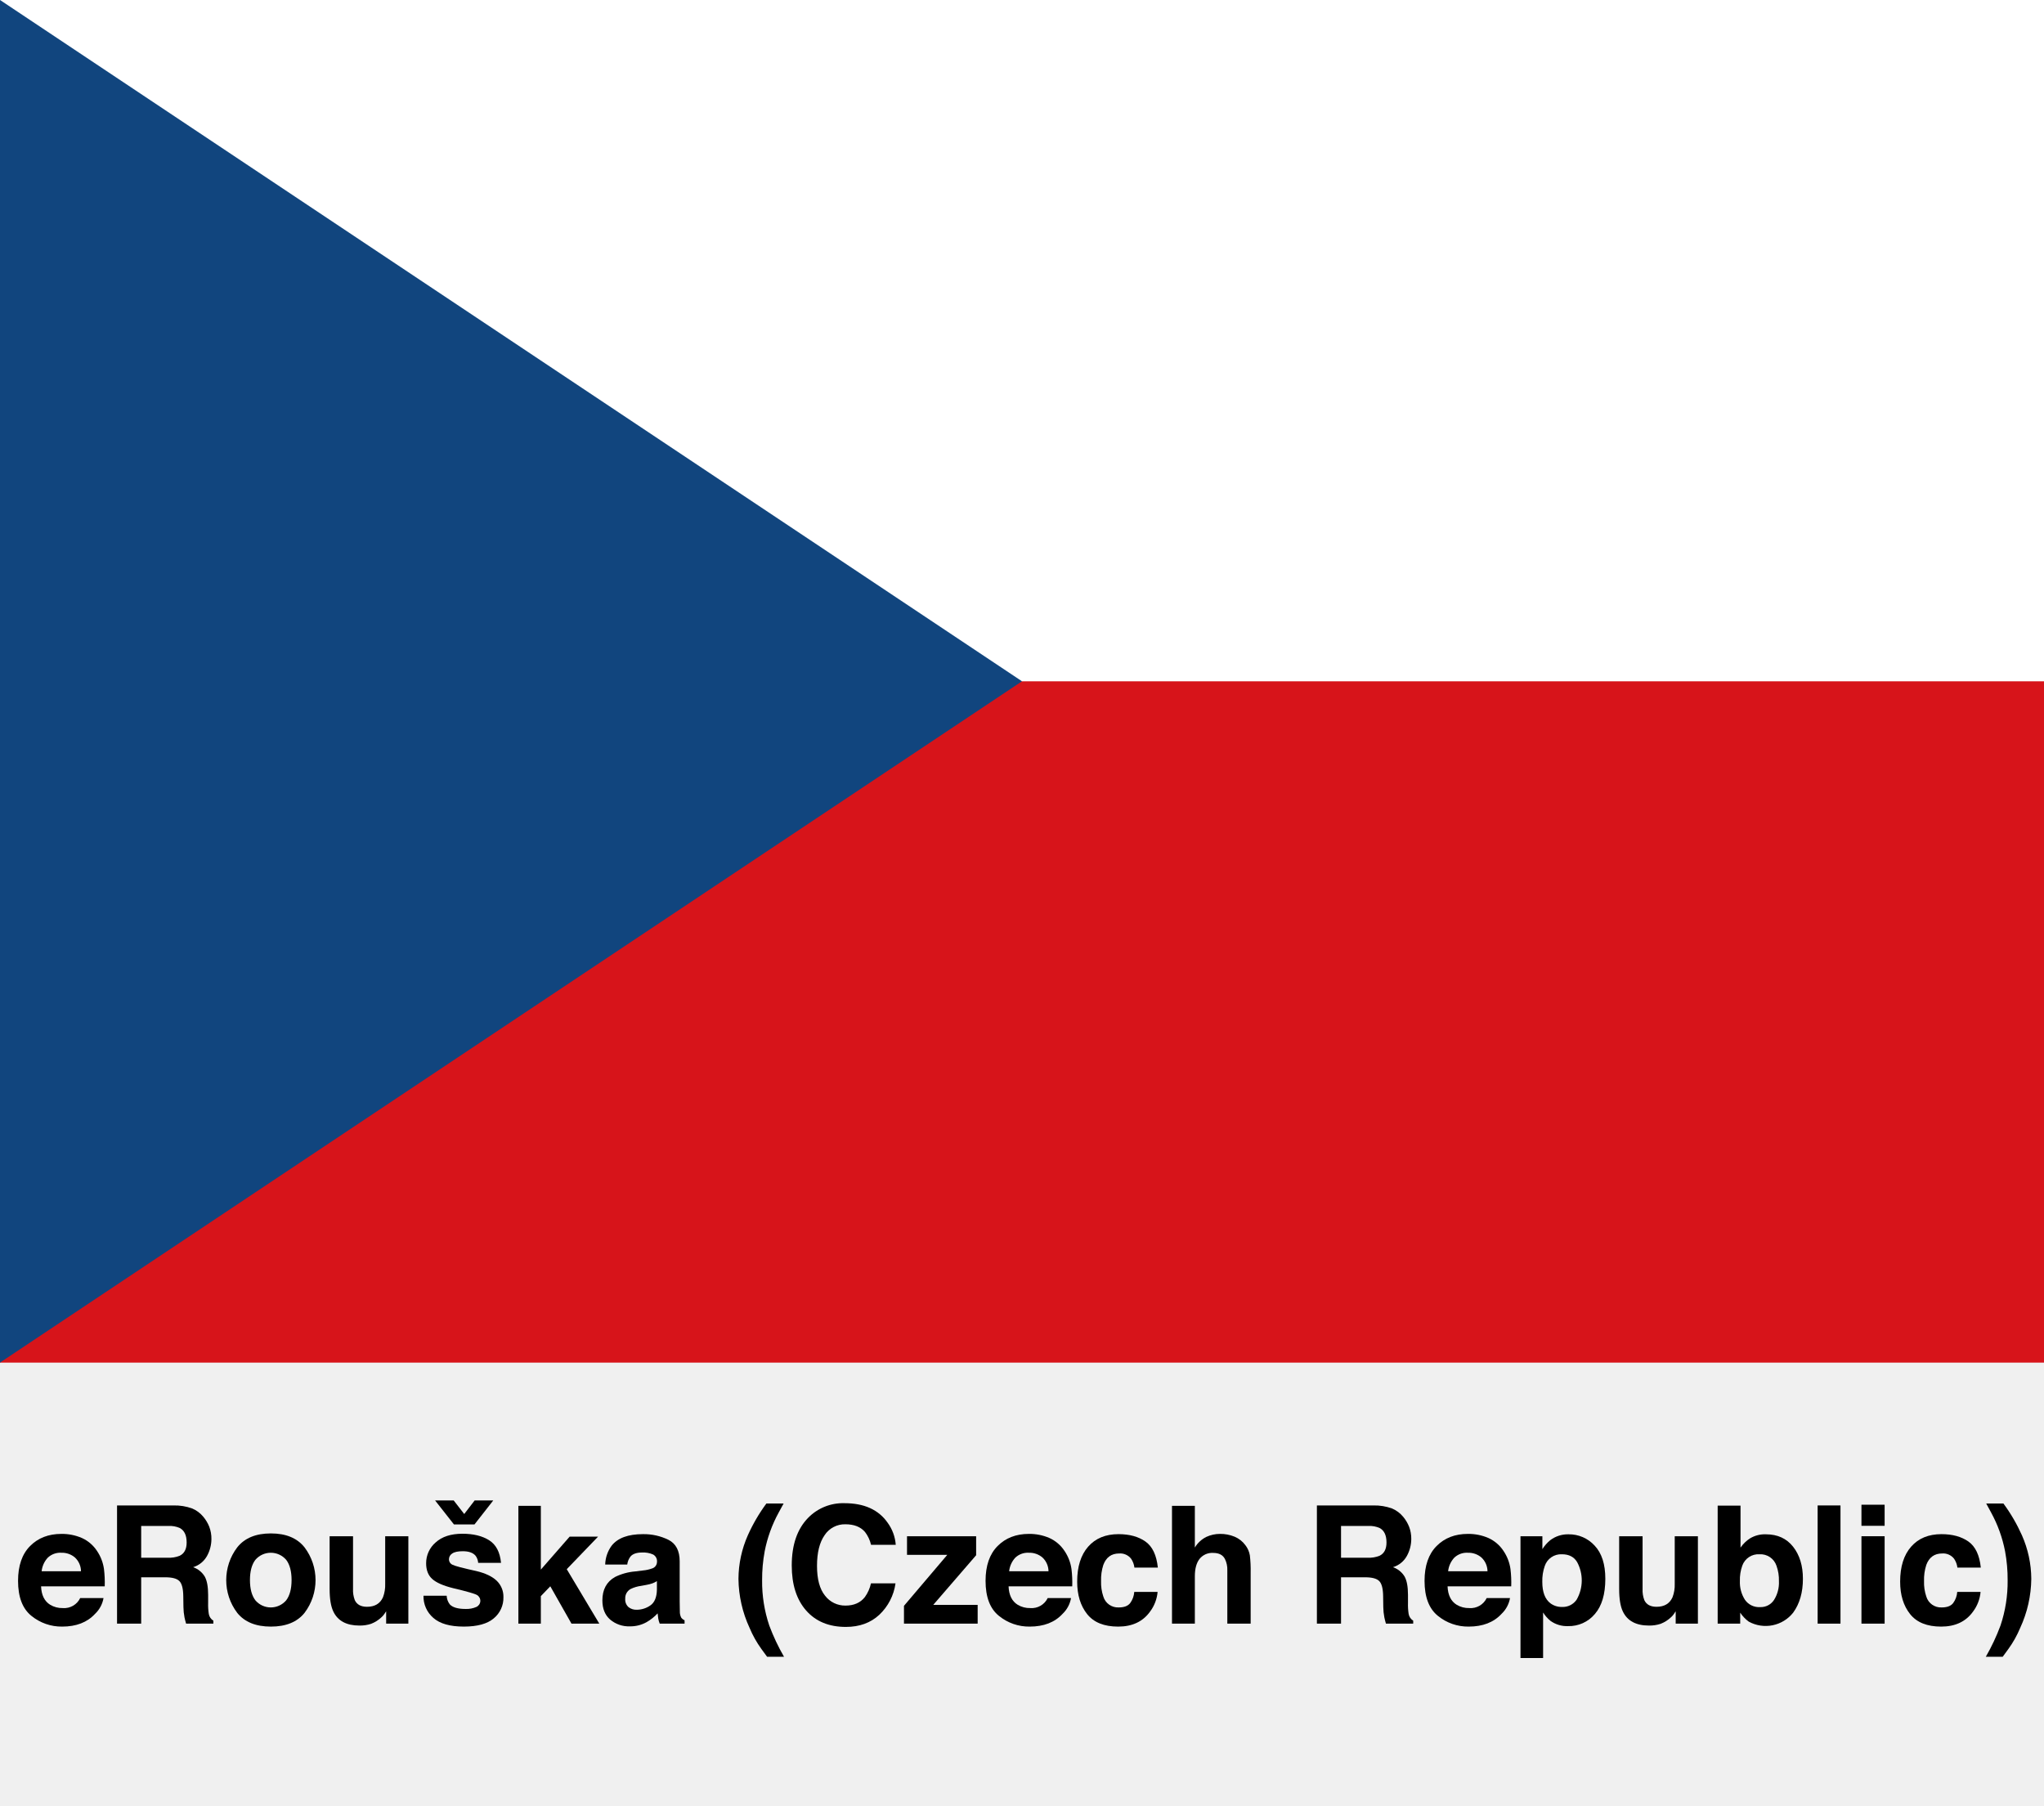
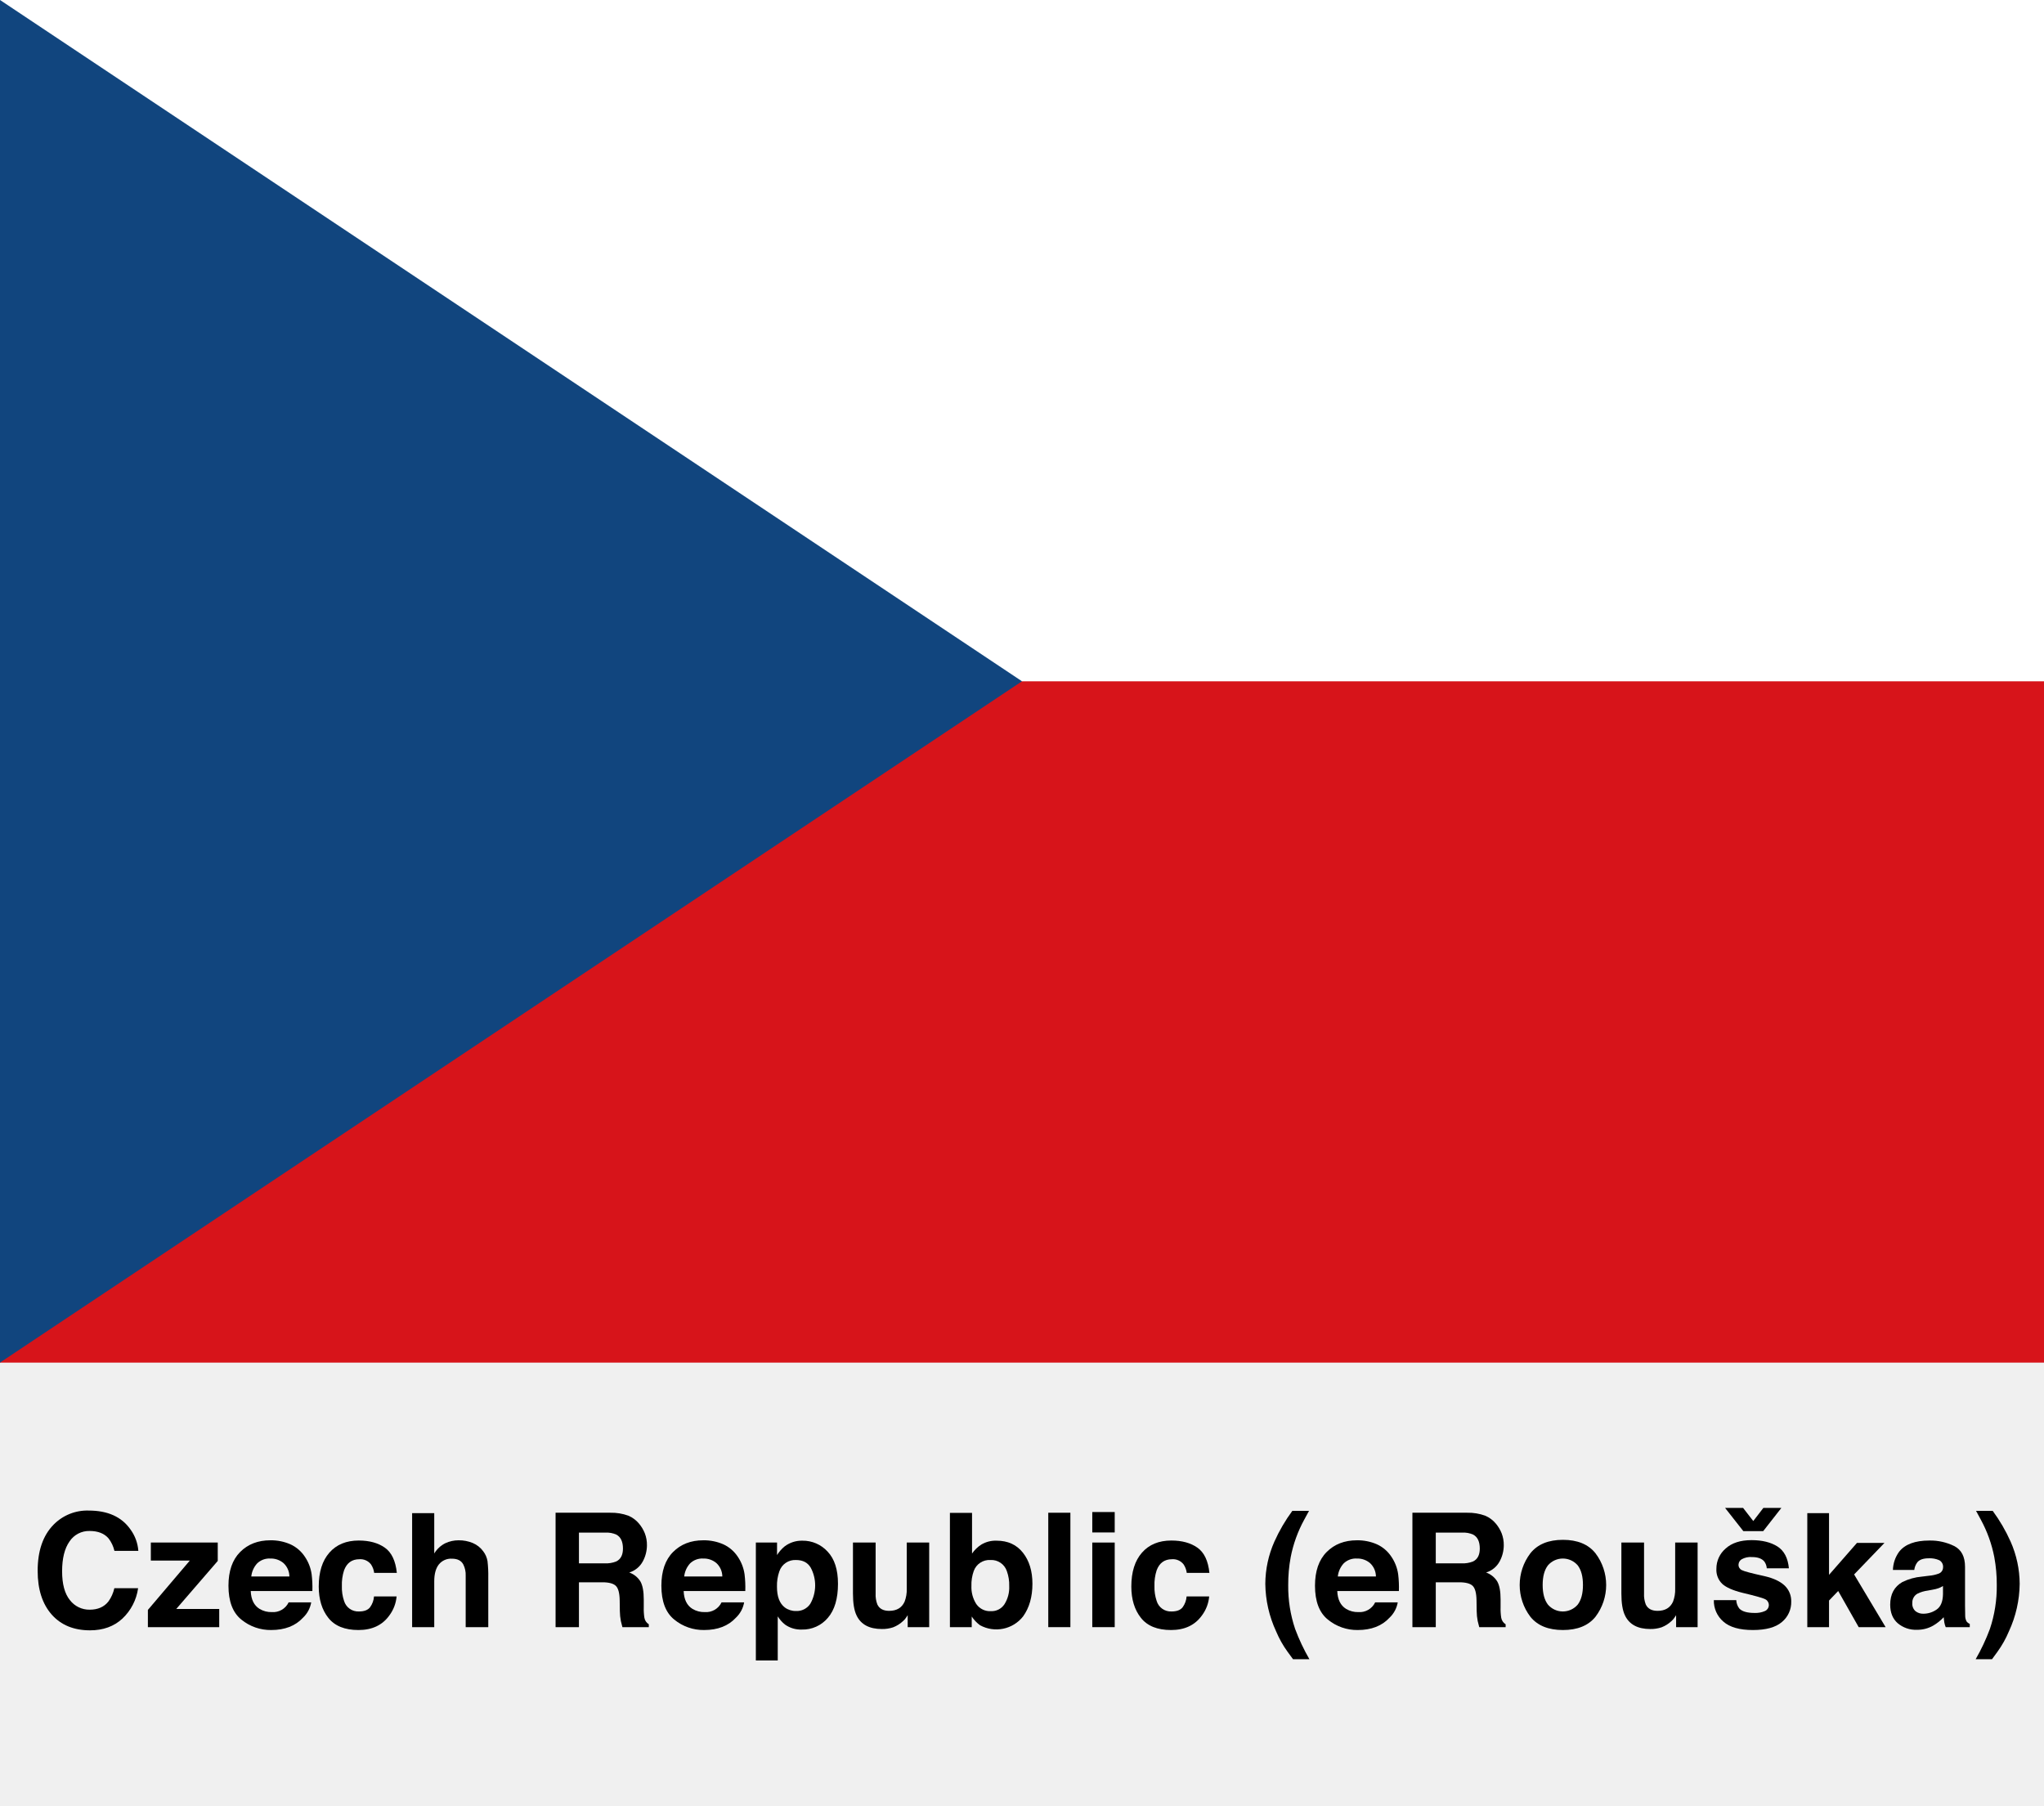
<svg xmlns="http://www.w3.org/2000/svg" id="Layer_1" data-name="Layer 1" viewBox="0 0 900 795.167">
  <defs>
    <style>.cls-1{fill:#d7141a;}.cls-2{fill:#fff;}.cls-3{fill:#11457e;}</style>
  </defs>
-   <path d="M36.064,677.231a15.648,15.648,0,0,1,6.65,5.693,18.912,18.912,0,0,1,3.066,7.956,49.072,49.072,0,0,1,.332,7.638H18.083q.233,5.791,4.024,8.121a10.221,10.221,0,0,0,5.548,1.447,7.818,7.818,0,0,0,7.658-4.413H45.587a12.564,12.564,0,0,1-3.73,6.955q-5.171,5.615-14.479,5.614a20.98,20.98,0,0,1-13.556-4.735Q7.95,706.773,7.949,696.101q0-10.001,5.302-15.336,5.301-5.336,13.762-5.337A21.907,21.907,0,0,1,36.064,677.231ZM21.011,685.924a10.451,10.451,0,0,0-2.681,5.957H35.666a8.4,8.4,0,0,0-2.681-6.081,8.821,8.821,0,0,0-5.969-2.075A7.977,7.977,0,0,0,21.011,685.924Z" />
-   <path d="M84.64,664.235a12.85,12.85,0,0,1,4.872,3.637A16.222,16.222,0,0,1,92.129,672.25a14.597,14.597,0,0,1,.964,5.473,15.595,15.595,0,0,1-1.871,7.291,10.458,10.458,0,0,1-6.179,5.066,9.728,9.728,0,0,1,5.102,4.113q1.5,2.666,1.501,8.139v3.495a26.327,26.327,0,0,0,.286,4.837,4.34,4.34,0,0,0,2.009,2.966v1.307H81.936q-.495-1.73-.706-2.789a25.637,25.637,0,0,1-.459-4.484l-.07-4.837q-.067-4.979-1.721-6.638-1.652-1.66-6.195-1.659H62.164v20.407H51.536v-52.043H76.429A22.694,22.694,0,0,1,84.64,664.235Zm-22.476,7.697v13.981H73.867a12.446,12.446,0,0,0,5.23-.848q3.085-1.482,3.085-5.86,0-4.731-2.984-6.355a10.776,10.776,0,0,0-5.029-.918Z" />
-   <path d="M134.068,710.229q-4.872,6.015-14.794,6.015-9.921,0-14.793-6.015a23.874,23.874,0,0,1,0-28.909q4.872-6.103,14.793-6.104,9.921,0,14.794,6.104a23.878,23.878,0,0,1,0,28.909Zm-8.05-5.562q2.364-3.138,2.365-8.92,0-5.782-2.365-8.901a8.942,8.942,0,0,0-13.576,0q-2.383,3.119-2.383,8.901,0,5.783,2.383,8.92a8.912,8.912,0,0,0,13.576,0Z" />
-   <path d="M155.447,676.452v23.196a12.19,12.19,0,0,0,.773,4.943q1.37,2.931,5.375,2.931,5.128,0,7.026-4.167a15.156,15.156,0,0,0,.983-5.967V676.452h10.204v38.484h-9.78V709.499q-.141.177-.704,1.06a7.054,7.054,0,0,1-1.338,1.554,13.952,13.952,0,0,1-4.56,2.895,15.499,15.499,0,0,1-5.157.777q-8.521,0-11.479-6.144-1.654-3.39-1.654-9.992V676.452Z" />
-   <path d="M196.669,702.649a6.705,6.705,0,0,0,1.383,3.813q1.881,2.013,6.954,2.013a10.632,10.632,0,0,0,4.735-.883,2.957,2.957,0,0,0,.342-5.226q-1.415-.882-10.527-3.036-6.56-1.625-9.242-4.061-2.684-2.401-2.684-6.92a11.993,11.993,0,0,1,4.192-9.162q4.194-3.831,11.801-3.831,7.217,0,11.765,2.877,4.545,2.878,5.219,9.939H210.544a5.951,5.951,0,0,0-1.097-3.072q-1.666-2.046-5.665-2.047-3.293,0-4.691,1.023a2.946,2.946,0,0,0-1.398,2.401,2.623,2.623,0,0,0,1.487,2.506q1.487.813,10.506,2.79,6.013,1.412,9.015,4.271a9.699,9.699,0,0,1,2.966,7.238,11.683,11.683,0,0,1-4.264,9.339q-4.263,3.618-13.178,3.619-9.092,0-13.426-3.831a12.45,12.45,0,0,1-4.334-9.763Zm3.213-31.388-8.298-10.557h8.191l4.626,5.967,4.59-5.967h8.19l-8.262,10.557Z" />
-   <path d="M228.252,663.07H238.138v28.075l12.692-14.518H263.343l-13.794,14.337,14.328,23.972H251.63l-9.324-16.442-4.168,4.332v12.11h-9.886Z" />
-   <path d="M283.092,691.528a15.932,15.932,0,0,0,4.019-.883,3.027,3.027,0,0,0,2.17-2.86,3.382,3.382,0,0,0-1.664-3.266,10.514,10.514,0,0,0-4.885-.9q-3.615,0-5.118,1.766a7.281,7.281,0,0,0-1.432,3.53h-9.709a14.72,14.72,0,0,1,2.836-8.297q4.008-5.084,13.759-5.084A24.524,24.524,0,0,1,294.344,678.041q4.929,2.506,4.929,9.462v17.653q0,1.837.07,4.449a5.587,5.587,0,0,0,.601,2.683,3.594,3.594,0,0,0,1.482,1.166v1.482H290.482a11.106,11.106,0,0,1-.636-2.189q-.177-1.022-.282-2.33a20.803,20.803,0,0,1-4.83,3.849,14.601,14.601,0,0,1-7.387,1.871,12.745,12.745,0,0,1-8.684-2.983q-3.428-2.982-3.427-8.456,0-7.096,5.513-10.274a24.658,24.658,0,0,1,8.893-2.472Zm6.153,4.695a11.133,11.133,0,0,1-1.951.971,16.504,16.504,0,0,1-2.702.688l-2.29.424a15.084,15.084,0,0,0-4.626,1.377,4.596,4.596,0,0,0-2.377,4.272,4.463,4.463,0,0,0,1.452,3.725,5.514,5.514,0,0,0,3.531,1.147,10.521,10.521,0,0,0,6.077-1.906q2.779-1.907,2.886-6.955Z" />
-   <path d="M329.285,676.028a75.61,75.61,0,0,1,8.156-13.981h7.591l-2.154,3.954a58.883,58.883,0,0,0-6.179,17.089,67.629,67.629,0,0,0-1.13,12.781,60.396,60.396,0,0,0,3.143,19.878,90.742,90.742,0,0,0,6.496,13.77H337.759l-2.507-3.425a45.891,45.891,0,0,1-5.19-9.251,52.682,52.682,0,0,1-4.907-21.607A47.932,47.932,0,0,1,329.285,676.028Z" />
-   <path d="M355.848,668.331a21.426,21.426,0,0,1,15.997-6.426q12.995,0,19.002,8.615a18.778,18.778,0,0,1,3.563,9.709h-10.875a14.83,14.83,0,0,0-2.663-5.649q-2.906-3.388-8.612-3.389a10.612,10.612,0,0,0-9.167,4.784q-3.354,4.784-3.354,13.54,0,8.757,3.54,13.116a11.093,11.093,0,0,0,8.997,4.36q5.594,0,8.53-3.742a16.429,16.429,0,0,0,2.694-6.038H394.304a23.444,23.444,0,0,1-7.143,13.841q-5.747,5.332-14.723,5.331-11.108,0-17.465-7.202-6.357-7.238-6.357-19.843Q348.616,675.71,355.848,668.331Z" />
-   <path d="M399.371,684.643v-8.19h30.435v8.367L410.922,706.675h19.555v8.262H398.03v-7.838l19.077-22.456Z" />
-   <path d="M462.07,677.231A15.648,15.648,0,0,1,468.72,682.925a18.912,18.912,0,0,1,3.066,7.956,49.072,49.072,0,0,1,.332,7.638h-28.029q.233,5.791,4.024,8.121a10.221,10.221,0,0,0,5.548,1.447,7.818,7.818,0,0,0,7.658-4.413H471.593a12.564,12.564,0,0,1-3.73,6.955q-5.171,5.615-14.479,5.614a20.98,20.98,0,0,1-13.556-4.735q-5.873-4.734-5.873-15.407,0-10.001,5.302-15.336,5.301-5.336,13.762-5.337A21.907,21.907,0,0,1,462.07,677.231Zm-15.053,8.692a10.451,10.451,0,0,0-2.681,5.957h17.336a8.4,8.4,0,0,0-2.681-6.081,8.821,8.821,0,0,0-5.969-2.075A7.977,7.977,0,0,0,447.017,685.924Z" />
-   <path d="M499.503,690.257a8.917,8.917,0,0,0-1.45-3.884,6.092,6.092,0,0,0-5.273-2.33q-5.098,0-6.973,5.049a20.943,20.943,0,0,0-.991,7.113,19.263,19.263,0,0,0,.991,6.798,6.729,6.729,0,0,0,6.795,4.802q3.539,0,5.026-1.907a9.483,9.483,0,0,0,1.805-4.942h10.274a16.838,16.838,0,0,1-3.322,8.686q-4.737,6.602-14.03,6.603-9.296,0-13.678-5.508-4.383-5.508-4.383-14.283,0-9.902,4.842-15.41,4.841-5.508,13.359-5.508,7.245,0,11.857,3.248,4.611,3.249,5.46,11.475Z" />
-   <path d="M543.633,676.665a11.297,11.297,0,0,1,4.765,3.781,10.086,10.086,0,0,1,1.933,4.436,54.868,54.868,0,0,1,.352,7.438v22.617H540.407V691.501a10.388,10.388,0,0,0-1.051-5.019q-1.368-2.687-5.188-2.687a7.116,7.116,0,0,0-6.011,2.669q-2.051,2.669-2.05,7.617v20.854h-10.062V663.07h10.062v18.359a12.314,12.314,0,0,1,5.044-4.678,14.205,14.205,0,0,1,6.029-1.324A16.292,16.292,0,0,1,543.633,676.665Z" />
-   <path d="M612.95,664.235a12.85,12.85,0,0,1,4.872,3.637,16.222,16.222,0,0,1,2.617,4.378,14.598,14.598,0,0,1,.964,5.473,15.595,15.595,0,0,1-1.871,7.291,10.458,10.458,0,0,1-6.179,5.066,9.728,9.728,0,0,1,5.102,4.113q1.5,2.666,1.501,8.139v3.495a26.326,26.326,0,0,0,.286,4.837,4.34,4.34,0,0,0,2.009,2.966v1.307H610.246q-.495-1.73-.706-2.789a25.638,25.638,0,0,1-.459-4.484l-.07-4.837q-.067-4.979-1.721-6.638-1.652-1.66-6.195-1.659H590.475v20.407H579.847v-52.043h24.893A22.694,22.694,0,0,1,612.95,664.235Zm-22.476,7.697v13.981H602.178a12.446,12.446,0,0,0,5.23-.848q3.085-1.482,3.085-5.86,0-4.731-2.984-6.355a10.776,10.776,0,0,0-5.029-.918Z" />
-   <path d="M655.362,677.231a15.648,15.648,0,0,1,6.65,5.693,18.912,18.912,0,0,1,3.066,7.956,49.072,49.072,0,0,1,.332,7.638h-28.029q.233,5.791,4.024,8.121a10.221,10.221,0,0,0,5.548,1.447,7.818,7.818,0,0,0,7.658-4.413H664.885a12.564,12.564,0,0,1-3.73,6.955q-5.171,5.615-14.479,5.614a20.98,20.98,0,0,1-13.556-4.735q-5.873-4.734-5.873-15.407,0-10.001,5.302-15.336,5.301-5.336,13.762-5.337A21.907,21.907,0,0,1,655.362,677.231Zm-15.053,8.692a10.451,10.451,0,0,0-2.681,5.957h17.336a8.4,8.4,0,0,0-2.681-6.081,8.821,8.821,0,0,0-5.969-2.075A7.977,7.977,0,0,0,640.309,685.924Z" />
-   <path d="M702.139,680.583q4.709,4.978,4.709,14.617,0,10.167-4.603,15.499a14.936,14.936,0,0,1-11.851,5.332,12.428,12.428,0,0,1-7.676-2.295,14.824,14.824,0,0,1-3.27-3.707V730.083h-9.957V676.452h9.639v5.685a16.205,16.205,0,0,1,3.482-3.955,12.851,12.851,0,0,1,8.031-2.577A15.216,15.216,0,0,1,702.139,680.583Zm-7.723,7.237q-2.051-3.423-6.652-3.425a7.567,7.567,0,0,0-7.598,5.19,19.491,19.491,0,0,0-1.07,6.991q0,6.708,3.6,9.427a8.26,8.26,0,0,0,5.066,1.589,7.365,7.365,0,0,0,6.476-3.248,17.016,17.016,0,0,0,.179-16.524Z" />
-   <path d="M723.248,676.452v23.196a12.19,12.19,0,0,0,.773,4.943q1.37,2.931,5.375,2.931,5.128,0,7.026-4.167a15.156,15.156,0,0,0,.983-5.967V676.452h10.204v38.484h-9.78V709.499q-.141.177-.704,1.06a7.054,7.054,0,0,1-1.338,1.554,13.952,13.952,0,0,1-4.56,2.895,15.499,15.499,0,0,1-5.157.777q-8.521,0-11.479-6.144-1.654-3.39-1.654-9.992V676.452Z" />
-   <path d="M789.529,681.077q4.317,5.473,4.317,14.123,0,8.968-4.259,14.864a15.46,15.46,0,0,1-19.589,3.989,15.322,15.322,0,0,1-3.763-3.954v4.837h-9.921V662.965h10.062v18.501a14.715,14.715,0,0,1,4.229-4.096,12.624,12.624,0,0,1,6.965-1.766Q785.21,675.604,789.529,681.077Zm-8.411,23.443a14.261,14.261,0,0,0,2.172-8.262,18.487,18.487,0,0,0-1.068-6.778,7.437,7.437,0,0,0-7.476-5.085,7.551,7.551,0,0,0-7.583,4.979,18.55,18.55,0,0,0-1.067,6.85,14.256,14.256,0,0,0,2.207,8.191,7.577,7.577,0,0,0,6.729,3.248A6.978,6.978,0,0,0,781.117,704.521Z" />
-   <path d="M810.388,714.937h-10.062v-52.043H810.388Z" />
-   <path d="M829.825,671.862h-10.204v-9.286h10.204Zm-10.204,4.59h10.204v38.484h-10.204Z" />
-   <path d="M861.867,690.257a8.917,8.917,0,0,0-1.45-3.884,6.092,6.092,0,0,0-5.273-2.33q-5.098,0-6.973,5.049a20.943,20.943,0,0,0-.991,7.113,19.263,19.263,0,0,0,.991,6.798,6.729,6.729,0,0,0,6.795,4.802q3.539,0,5.026-1.907a9.483,9.483,0,0,0,1.805-4.942h10.274a16.838,16.838,0,0,1-3.322,8.686q-4.737,6.602-14.03,6.603-9.296,0-13.678-5.508-4.383-5.508-4.383-14.283,0-9.902,4.842-15.41,4.841-5.508,13.359-5.508,7.245,0,11.857,3.248,4.611,3.249,5.46,11.475Z" />
-   <path d="M890.28,676.028a48.005,48.005,0,0,1,4.124,19.207,52.747,52.747,0,0,1-4.899,21.607,45.983,45.983,0,0,1-5.181,9.251l-2.503,3.425H874.384A90.898,90.898,0,0,0,880.857,715.749a60.602,60.602,0,0,0,3.131-19.878,67.887,67.887,0,0,0-1.125-12.781,59.029,59.029,0,0,0-6.156-17.089l-2.146-3.954H882.138A75.745,75.745,0,0,1,890.28,676.028Z" />
  <rect class="cls-1" width="900" height="600" />
  <rect class="cls-2" width="900" height="300" />
  <path class="cls-3" d="M450,300,0,0V600Z" />
+   <path d="M23.581,671.37a20.739,20.739,0,0,1,15.487-6.221q12.579,0,18.395,8.34a18.18,18.18,0,0,1,3.449,9.399H50.385a14.351,14.351,0,0,0-2.578-5.469q-2.812-3.281-8.338-3.281a10.273,10.273,0,0,0-8.873,4.631q-3.249,4.632-3.248,13.108,0,8.477,3.428,12.697a10.738,10.738,0,0,0,8.709,4.222q5.416,0,8.258-3.623a15.885,15.885,0,0,0,2.608-5.845h10.459a22.692,22.692,0,0,1-6.915,13.398q-5.563,5.161-14.252,5.161-10.753,0-16.908-6.973-6.152-7.006-6.153-19.209Q16.581,678.513,23.581,671.37Z" />
+   <path d="M66.415,687.161v-7.93H95.878V687.332L77.598,708.489H96.528v7.998H65.116v-7.588l18.468-21.738Z" />
+   <path d="M127.812,679.985a15.168,15.168,0,0,1,6.438,5.512,18.324,18.324,0,0,1,2.968,7.702,47.58,47.58,0,0,1,.321,7.395H110.405q.227,5.606,3.896,7.861a9.891,9.891,0,0,0,5.371,1.401,7.566,7.566,0,0,0,7.413-4.272h9.945a12.168,12.168,0,0,1-3.611,6.733q-5.005,5.435-14.017,5.435a20.312,20.312,0,0,1-13.123-4.584q-5.684-4.583-5.685-14.916,0-9.68,5.132-14.846,5.133-5.167,13.323-5.166A21.222,21.222,0,0,1,127.812,679.985Zm-14.573,8.416a10.119,10.119,0,0,0-2.595,5.767H127.426a8.126,8.126,0,0,0-2.596-5.887,8.536,8.536,0,0,0-5.777-2.009A7.727,7.727,0,0,0,113.239,688.401Z" />
+   <path d="M164.75,692.596a8.629,8.629,0,0,0-1.404-3.76,5.898,5.898,0,0,0-5.105-2.256q-4.934,0-6.75,4.888a20.288,20.288,0,0,0-.959,6.887,18.656,18.656,0,0,0,.959,6.58,6.515,6.515,0,0,0,6.578,4.648q3.428,0,4.865-1.846a9.163,9.163,0,0,0,1.748-4.785h9.946a16.292,16.292,0,0,1-3.216,8.408q-4.585,6.391-13.583,6.392-8.999,0-13.241-5.332-4.242-5.332-4.242-13.827,0-9.586,4.688-14.918,4.686-5.332,12.933-5.332,7.014,0,11.479,3.145,4.465,3.145,5.286,11.108Z" />
+   <path d="M208.17,679.438a10.929,10.929,0,0,1,4.612,3.66,9.769,9.769,0,0,1,1.871,4.294,53,53,0,0,1,.341,7.201V716.487H205.048V693.801a10.047,10.047,0,0,0-1.019-4.859q-1.323-2.6-5.021-2.601a6.89,6.89,0,0,0-5.819,2.584q-1.985,2.583-1.984,7.373V716.487h-9.741v-50.21h9.741v17.773a11.916,11.916,0,0,1,4.883-4.529,13.756,13.756,0,0,1,5.838-1.281A15.767,15.767,0,0,1,208.17,679.438Z" />
+   <path d="M276.675,667.405a12.447,12.447,0,0,1,4.716,3.521,15.676,15.676,0,0,1,2.533,4.238,14.129,14.129,0,0,1,.934,5.298,15.087,15.087,0,0,1-1.812,7.058,10.125,10.125,0,0,1-5.981,4.905,9.413,9.413,0,0,1,4.939,3.981q1.452,2.581,1.452,7.879V707.669a25.434,25.434,0,0,0,.278,4.683,4.202,4.202,0,0,0,1.943,2.871v1.265h-11.621q-.479-1.674-.684-2.7a24.778,24.778,0,0,1-.444-4.341l-.068-4.683q-.066-4.819-1.665-6.426-1.601-1.607-5.998-1.606H254.916V716.487H244.628V666.106h24.098A21.939,21.939,0,0,1,276.675,667.405Zm-21.759,7.451V688.392h11.33a12.057,12.057,0,0,0,5.063-.82q2.987-1.436,2.986-5.674,0-4.581-2.89-6.152a10.435,10.435,0,0,0-4.869-.889Z" />
+   <path d="M318.432,679.985a15.16,15.16,0,0,1,6.438,5.512,18.312,18.312,0,0,1,2.969,7.702,47.604,47.604,0,0,1,.32,7.395H301.025q.227,5.606,3.896,7.861a9.895,9.895,0,0,0,5.371,1.401,7.566,7.566,0,0,0,7.414-4.272h9.945a12.161,12.161,0,0,1-3.611,6.733q-5.007,5.435-14.016,5.435a20.306,20.306,0,0,1-13.123-4.584q-5.687-4.583-5.686-14.916,0-9.68,5.133-14.846,5.131-5.167,13.322-5.166A21.222,21.222,0,0,1,318.432,679.985Zm-14.572,8.416a10.12,10.12,0,0,0-2.596,5.767h16.782a8.126,8.126,0,0,0-2.595-5.887,8.536,8.536,0,0,0-5.777-2.009A7.722,7.722,0,0,0,303.86,688.401Z" />
+   <path d="M364.416,683.23q4.557,4.819,4.558,14.15,0,9.844-4.455,15.005a14.461,14.461,0,0,1-11.473,5.161,12.033,12.033,0,0,1-7.431-2.222,14.353,14.353,0,0,1-3.165-3.589v19.414h-9.639V679.231h9.331v5.503a15.648,15.648,0,0,1,3.371-3.828,12.438,12.438,0,0,1,7.773-2.495A14.735,14.735,0,0,1,364.416,683.23Zm-7.477,7.007q-1.986-3.315-6.439-3.315a7.325,7.325,0,0,0-7.355,5.024,18.862,18.862,0,0,0-1.036,6.768q0,6.494,3.485,9.126a7.997,7.997,0,0,0,4.904,1.538,7.128,7.128,0,0,0,6.268-3.145,16.468,16.468,0,0,0,.174-15.996Z" />
+   <path d="M385.551,679.231V701.688a11.822,11.822,0,0,0,.748,4.785q1.327,2.837,5.203,2.837,4.966,0,6.803-4.033a14.666,14.666,0,0,0,.952-5.776V679.231H409.135V716.487h-9.468v-5.264q-.136.171-.682,1.025a6.845,6.845,0,0,1-1.295,1.504,13.519,13.519,0,0,1-4.414,2.803,15.017,15.017,0,0,1-4.993.752q-8.249,0-11.111-5.947-1.603-3.281-1.602-9.673V679.231Z" />
+   <path d="M450.414,683.709q4.179,5.298,4.18,13.672,0,8.682-4.123,14.39a14.965,14.965,0,0,1-18.964,3.862,14.838,14.838,0,0,1-3.642-3.828v4.683H418.261V666.175h9.741V684.085a14.255,14.255,0,0,1,4.094-3.965,12.217,12.217,0,0,1,6.742-1.709Q446.234,678.411,450.414,683.709Zm-8.143,22.695a13.806,13.806,0,0,0,2.103-7.998,17.889,17.889,0,0,0-1.034-6.562,7.198,7.198,0,0,0-7.236-4.922,7.308,7.308,0,0,0-7.341,4.819,17.927,17.927,0,0,0-1.034,6.631,13.801,13.801,0,0,0,2.137,7.93,7.335,7.335,0,0,0,6.514,3.145A6.756,6.756,0,0,0,442.272,706.404Z" />
+   <path d="M471.308,716.487h-9.741V666.106h9.741Z" />
+   <path d="M490.824,674.788h-9.878v-8.989h9.878Zm-9.878,4.443h9.878V716.487h-9.878Z" />
+   <path d="M522.543,692.596a8.629,8.629,0,0,0-1.404-3.76,5.898,5.898,0,0,0-5.105-2.256q-4.934,0-6.75,4.888a20.288,20.288,0,0,0-.959,6.887,18.656,18.656,0,0,0,.959,6.58,6.515,6.515,0,0,0,6.578,4.648q3.428,0,4.865-1.846a9.163,9.163,0,0,0,1.748-4.785h9.946a16.292,16.292,0,0,1-3.216,8.408q-4.585,6.391-13.583,6.392-8.999,0-13.241-5.332-4.242-5.332-4.242-13.827,0-9.586,4.688-14.918,4.686-5.332,12.933-5.332,7.014,0,11.479,3.145,4.465,3.145,5.286,11.108Z" />
+   <path d="M561.132,678.821a73.253,73.253,0,0,1,7.896-13.535h7.349l-2.085,3.828a56.995,56.995,0,0,0-5.981,16.543,65.418,65.418,0,0,0-1.094,12.373,58.452,58.452,0,0,0,3.042,19.243,87.811,87.811,0,0,0,6.289,13.33h-7.212l-2.427-3.315A44.441,44.441,0,0,1,561.884,718.333a51.009,51.009,0,0,1-4.751-20.918A46.4,46.4,0,0,1,561.132,678.821Z" />
+   <path d="M606.225,679.985a15.16,15.16,0,0,1,6.438,5.512,18.312,18.312,0,0,1,2.969,7.702,47.604,47.604,0,0,1,.32,7.395H588.818q.227,5.606,3.896,7.861a9.895,9.895,0,0,0,5.371,1.401,7.566,7.566,0,0,0,7.414-4.272h9.945a12.161,12.161,0,0,1-3.611,6.733q-5.007,5.435-14.016,5.435a20.306,20.306,0,0,1-13.123-4.584q-5.687-4.583-5.686-14.916,0-9.68,5.133-14.846,5.131-5.167,13.322-5.166A21.222,21.222,0,0,1,606.225,679.985Zm-14.572,8.416a10.12,10.12,0,0,0-2.596,5.767h16.782a8.126,8.126,0,0,0-2.595-5.887,8.536,8.536,0,0,0-5.777-2.009A7.722,7.722,0,0,0,591.653,688.401Z" />
+   <path d="M653.95,667.405a12.447,12.447,0,0,1,4.716,3.521,15.676,15.676,0,0,1,2.533,4.238,14.129,14.129,0,0,1,.934,5.298,15.087,15.087,0,0,1-1.812,7.058,10.125,10.125,0,0,1-5.981,4.905,9.413,9.413,0,0,1,4.939,3.981q1.452,2.581,1.452,7.879V707.669a25.434,25.434,0,0,0,.278,4.683,4.202,4.202,0,0,0,1.943,2.871v1.265h-11.621q-.479-1.674-.684-2.7a24.778,24.778,0,0,1-.444-4.341l-.068-4.683q-.066-4.819-1.665-6.426-1.601-1.607-5.998-1.606H632.192V716.487H621.904V666.106h24.098A21.939,21.939,0,0,1,653.95,667.405Zm-21.759,7.451V688.392h11.33a12.057,12.057,0,0,0,5.063-.82q2.987-1.436,2.986-5.674,0-4.581-2.89-6.152a10.435,10.435,0,0,0-4.869-.889Z" />
+   <path d="M702.499,711.93q-4.717,5.821-14.321,5.822-9.605,0-14.321-5.822a23.115,23.115,0,0,1,0-27.986q4.717-5.908,14.321-5.908,9.604,0,14.321,5.908a23.115,23.115,0,0,1,0,27.986Zm-7.793-5.384q2.29-3.038,2.29-8.636,0-5.597-2.29-8.617a8.657,8.657,0,0,0-13.142,0q-2.309,3.021-2.308,8.617,0,5.599,2.308,8.636a8.627,8.627,0,0,0,13.142,0Z" />
+   <path d="M723.896,679.231V701.688a11.805,11.805,0,0,0,.748,4.785q1.327,2.837,5.204,2.837,4.964,0,6.802-4.033a14.684,14.684,0,0,0,.952-5.776V679.231h9.878V716.487H738.012v-5.264q-.136.171-.682,1.025a6.845,6.845,0,0,1-1.295,1.504,13.519,13.519,0,0,1-4.414,2.803,15.009,15.009,0,0,1-4.993.752q-8.249,0-11.111-5.947-1.601-3.281-1.602-9.673V679.231Z" />
+   <path d="M764.501,704.593a6.498,6.498,0,0,0,1.339,3.691q1.821,1.948,6.732,1.948a10.306,10.306,0,0,0,4.584-.854,2.863,2.863,0,0,0,.331-5.059q-1.37-.854-10.19-2.939-6.352-1.572-8.948-3.931a8.523,8.523,0,0,1-2.598-6.699,11.61,11.61,0,0,1,4.059-8.87q4.059-3.708,11.424-3.708,6.987,0,11.389,2.785,4.402,2.786,5.053,9.622h-9.741a5.751,5.751,0,0,0-1.062-2.974q-1.611-1.982-5.484-1.982a7.893,7.893,0,0,0-4.541.991,2.852,2.852,0,0,0-1.354,2.324,2.542,2.542,0,0,0,1.439,2.427q1.438.787,10.171,2.7,5.82,1.367,8.727,4.136a9.389,9.389,0,0,1,2.871,7.007,11.311,11.311,0,0,1-4.127,9.04q-4.128,3.504-12.757,3.504-8.804,0-12.998-3.709a12.053,12.053,0,0,1-4.195-9.45Zm3.11-30.386-8.032-10.22H767.509l4.478,5.776,4.443-5.776h7.93L776.362,674.207Z" />
+   <path d="M795.776,666.277H805.346v27.178l12.287-14.053h12.113l-13.354,13.879L830.263,716.487H818.407l-9.026-15.918-4.035,4.194V716.487h-9.57Z" />
+   <path d="M849.565,693.826a15.404,15.404,0,0,0,3.891-.854,2.932,2.932,0,0,0,2.101-2.769,3.274,3.274,0,0,0-1.611-3.162,10.181,10.181,0,0,0-4.729-.871q-3.498,0-4.954,1.709a7.05,7.05,0,0,0-1.386,3.418h-9.399a14.256,14.256,0,0,1,2.746-8.032q3.879-4.922,13.319-4.922a23.748,23.748,0,0,1,10.916,2.427q4.772,2.427,4.771,9.16v17.09q0,1.777.068,4.307a5.411,5.411,0,0,0,.581,2.598,3.491,3.491,0,0,0,1.436,1.128v1.436H856.718a10.889,10.889,0,0,1-.615-2.119q-.171-.992-.273-2.256a20.129,20.129,0,0,1-4.676,3.726,14.135,14.135,0,0,1-7.151,1.812,12.336,12.336,0,0,1-8.405-2.889q-3.318-2.887-3.317-8.186,0-6.87,5.337-9.946a23.84,23.84,0,0,1,8.608-2.393Zm5.957,4.546a10.827,10.827,0,0,1-1.889.939,15.987,15.987,0,0,1-2.616.667l-2.218.41a14.555,14.555,0,0,0-4.477,1.333,4.448,4.448,0,0,0-2.302,4.136,4.319,4.319,0,0,0,1.405,3.605,5.34,5.34,0,0,0,3.419,1.111,10.182,10.182,0,0,0,5.883-1.846q2.689-1.846,2.794-6.733Z" />
+   <path d="M885.299,678.821a46.474,46.474,0,0,1,3.992,18.594,51.088,51.088,0,0,1-4.742,20.918,44.575,44.575,0,0,1-5.016,8.955l-2.423,3.315h-7.199a88.084,88.084,0,0,0,6.267-13.33,58.684,58.684,0,0,0,3.03-19.243,65.757,65.757,0,0,0-1.089-12.373,57.171,57.171,0,0,0-5.96-16.543l-2.077-3.828h7.336A73.333,73.333,0,0,1,885.299,678.821Z" />
</svg>
